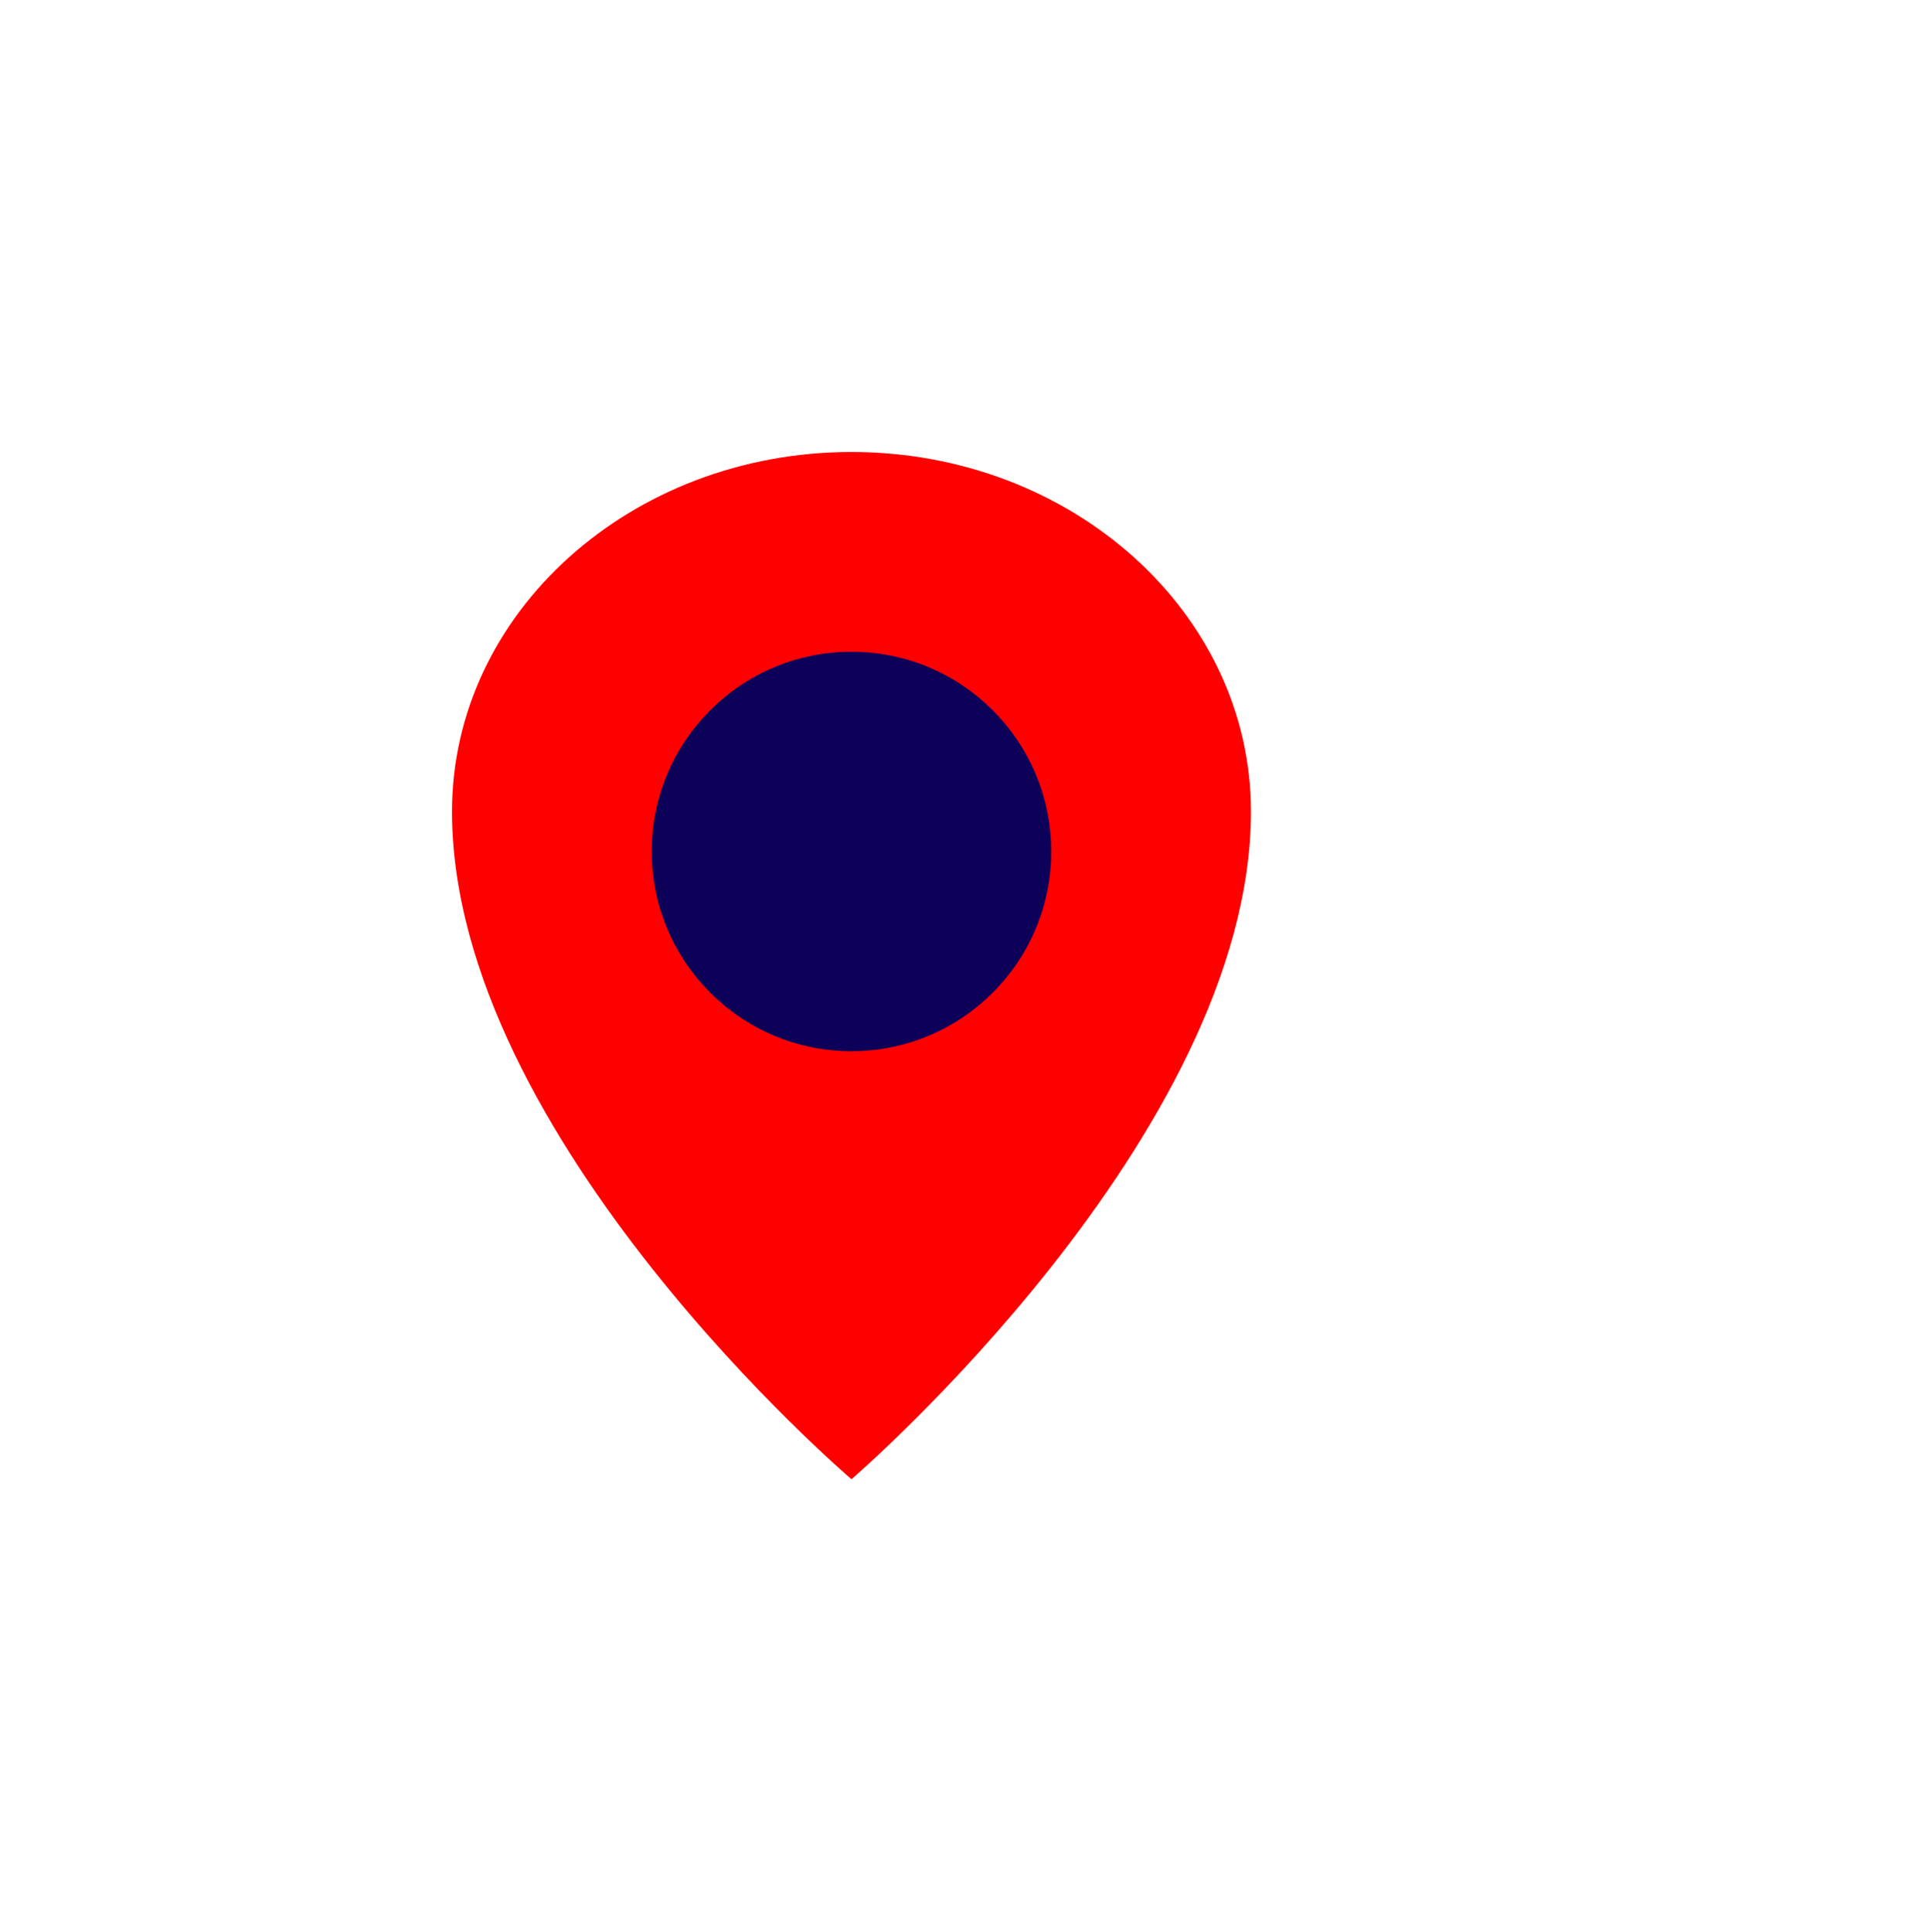
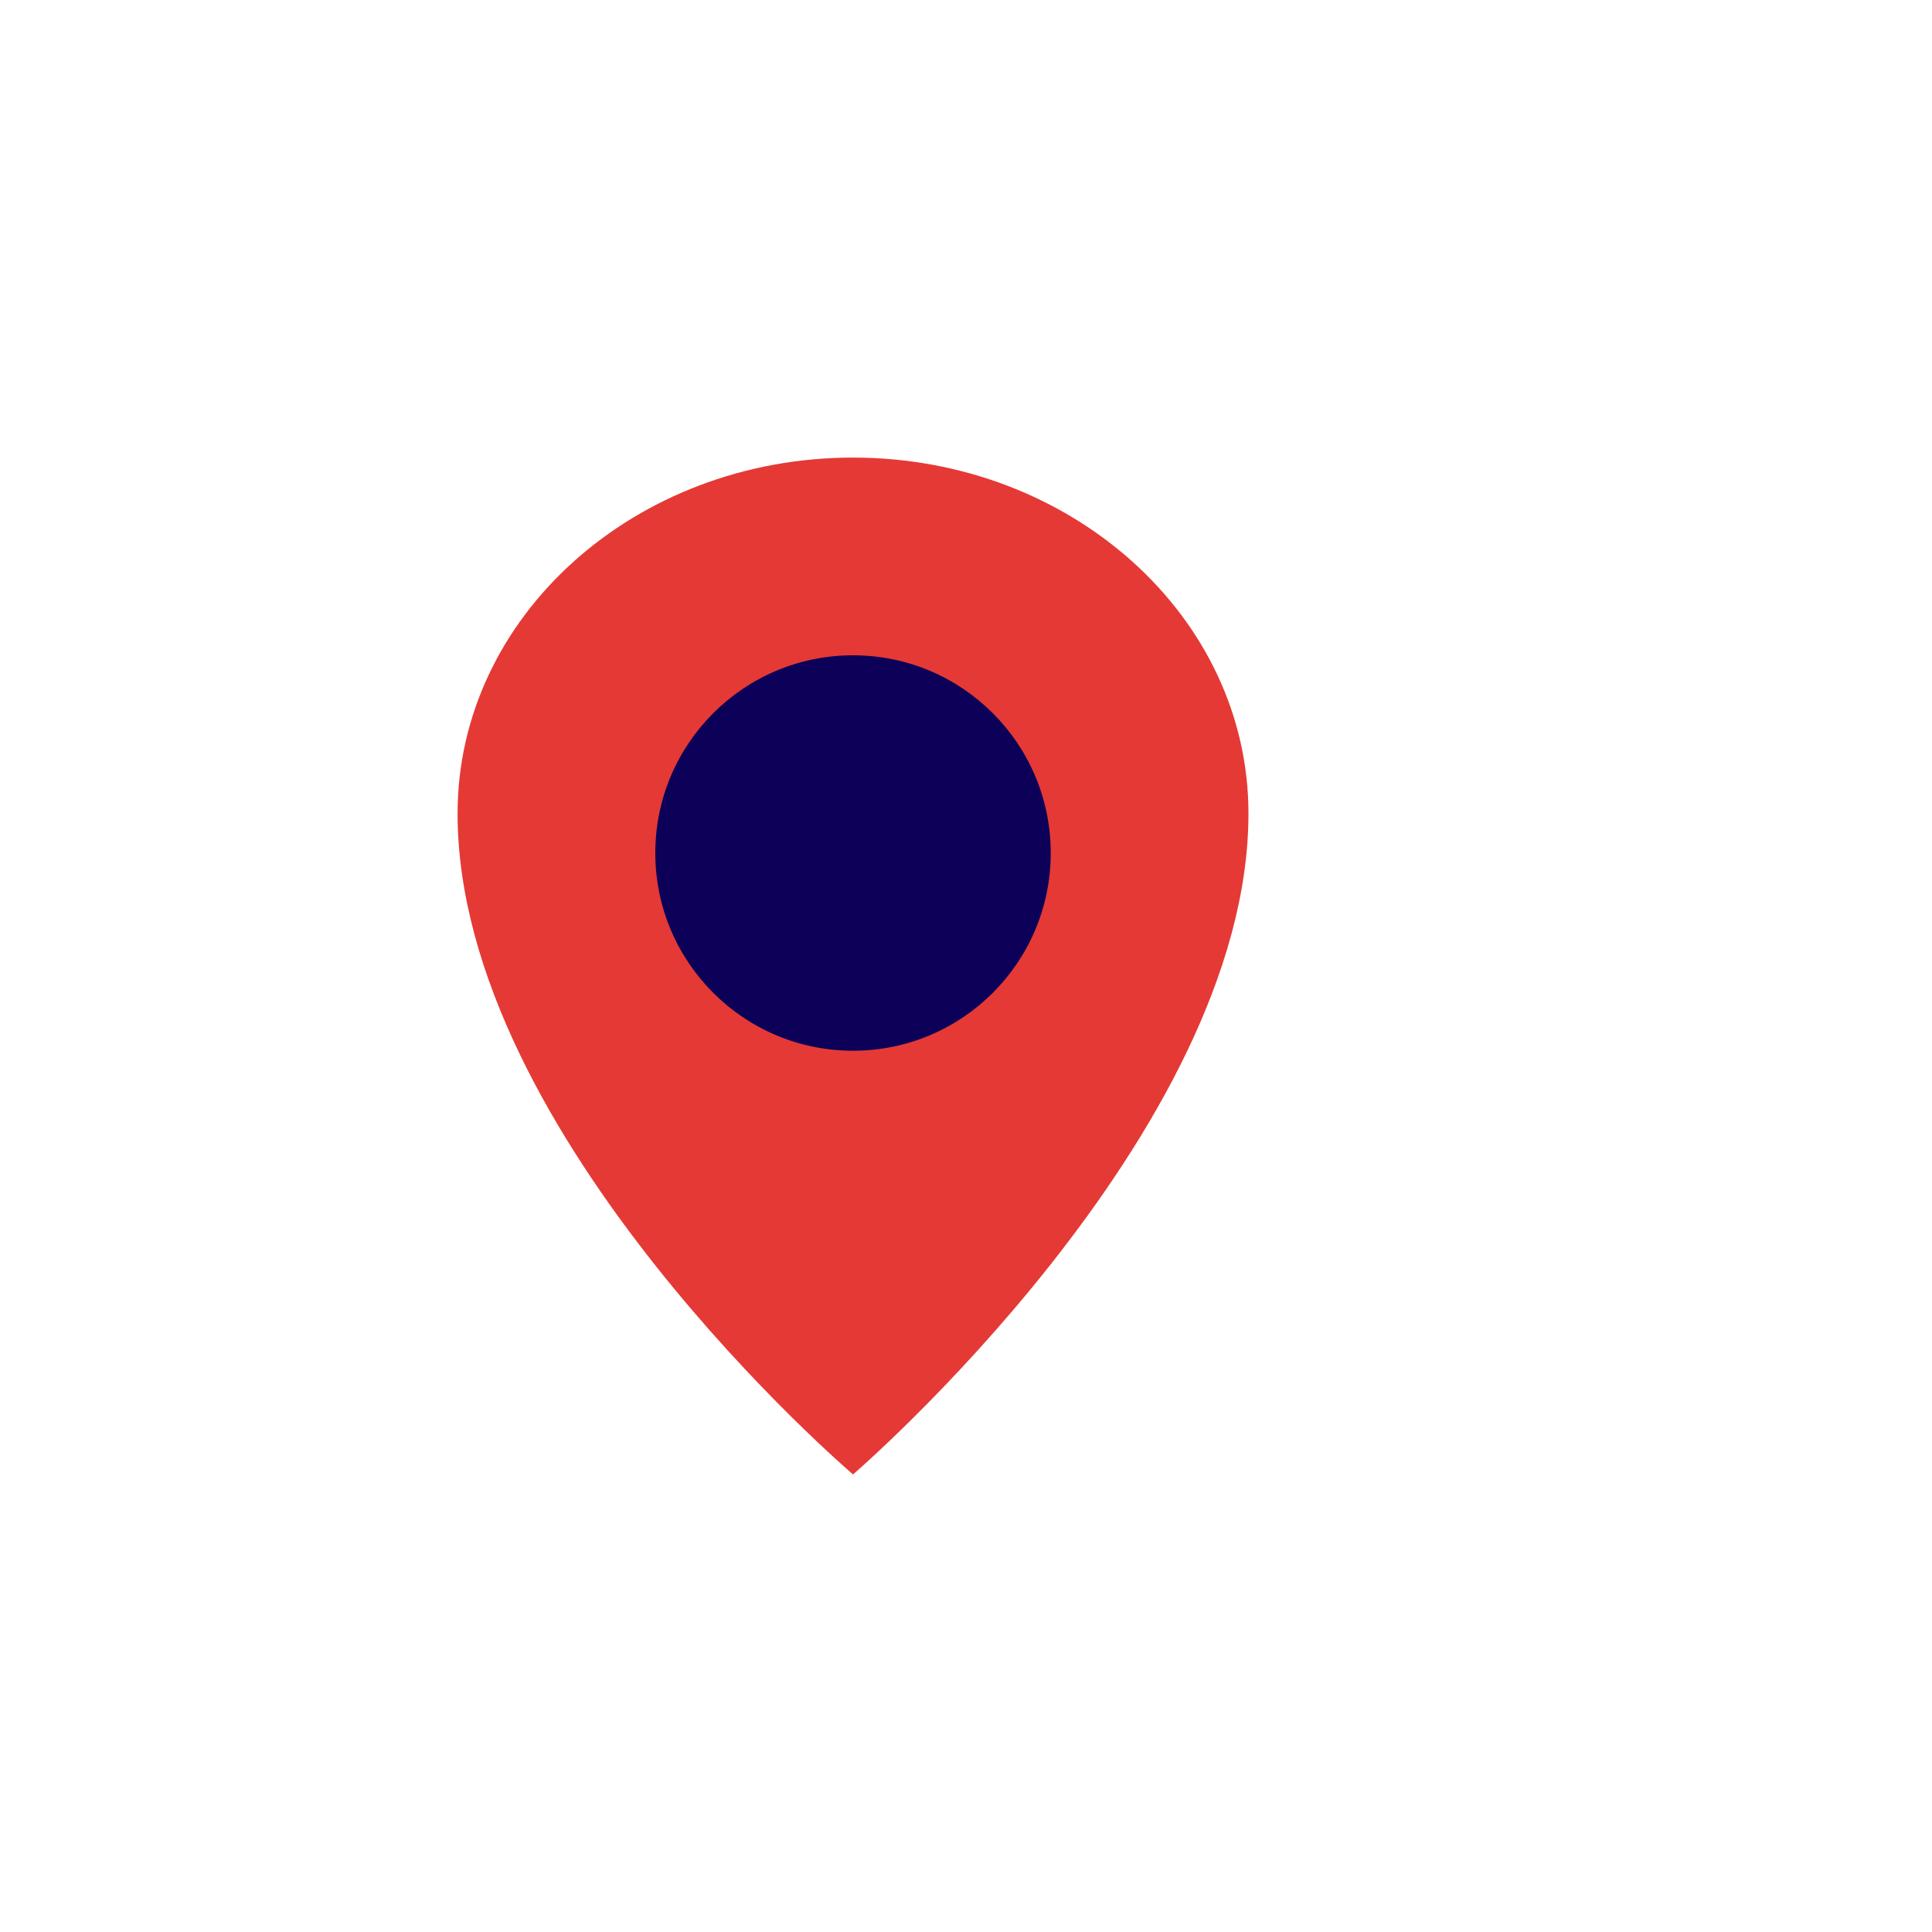
- <svg xmlns="http://www.w3.org/2000/svg" width="145px" height="145px" viewBox="-15.84 -15.84 67.68 67.68" version="1.1" fill="#4c00ff" stroke="#4c00ff">
+ <svg xmlns="http://www.w3.org/2000/svg" width="800px" height="800px" viewBox="-16.2 -16.2 68.40 68.40" version="1.1" fill="#000000">
  <g id="SVGRepo_bgCarrier" stroke-width="0" />
  <g id="SVGRepo_tracerCarrier" stroke-linecap="round" stroke-linejoin="round" />
  <g id="SVGRepo_iconCarrier">
    <defs> </defs>
-     <g id="Vivid.JS" stroke-width="0" fill="none" fill-rule="evenodd">
+     <g id="Vivid.JS" stroke="none" stroke-width="1" fill="none" fill-rule="evenodd">
      <g id="Vivid-Icons" transform="translate(-125, -643)">
        <g id="Icons" transform="translate(37, 169)">
          <g id="map-marker" transform="translate(78, 468)">
            <g transform="translate(10, 6)">
-               <path d="M14,0 C21.732,0 28,5.641 28,12.6 C28,23.963 14,36 14,36 C14,36 0,24.064 0,12.6 C0,5.641 6.268,0 14,0 Z" id="Shape" fill="#ff0000"> </path>
+               <path d="M14,0 C21.732,0 28,5.641 28,12.6 C28,23.963 14,36 14,36 C14,36 0,24.064 0,12.6 C0,5.641 6.268,0 14,0 Z" id="Shape" fill="#E53935"> </path>
              <circle id="Oval" fill="#0C0058" fill-rule="nonzero" cx="14" cy="14" r="7"> </circle>
            </g>
          </g>
        </g>
      </g>
    </g>
  </g>
</svg>
